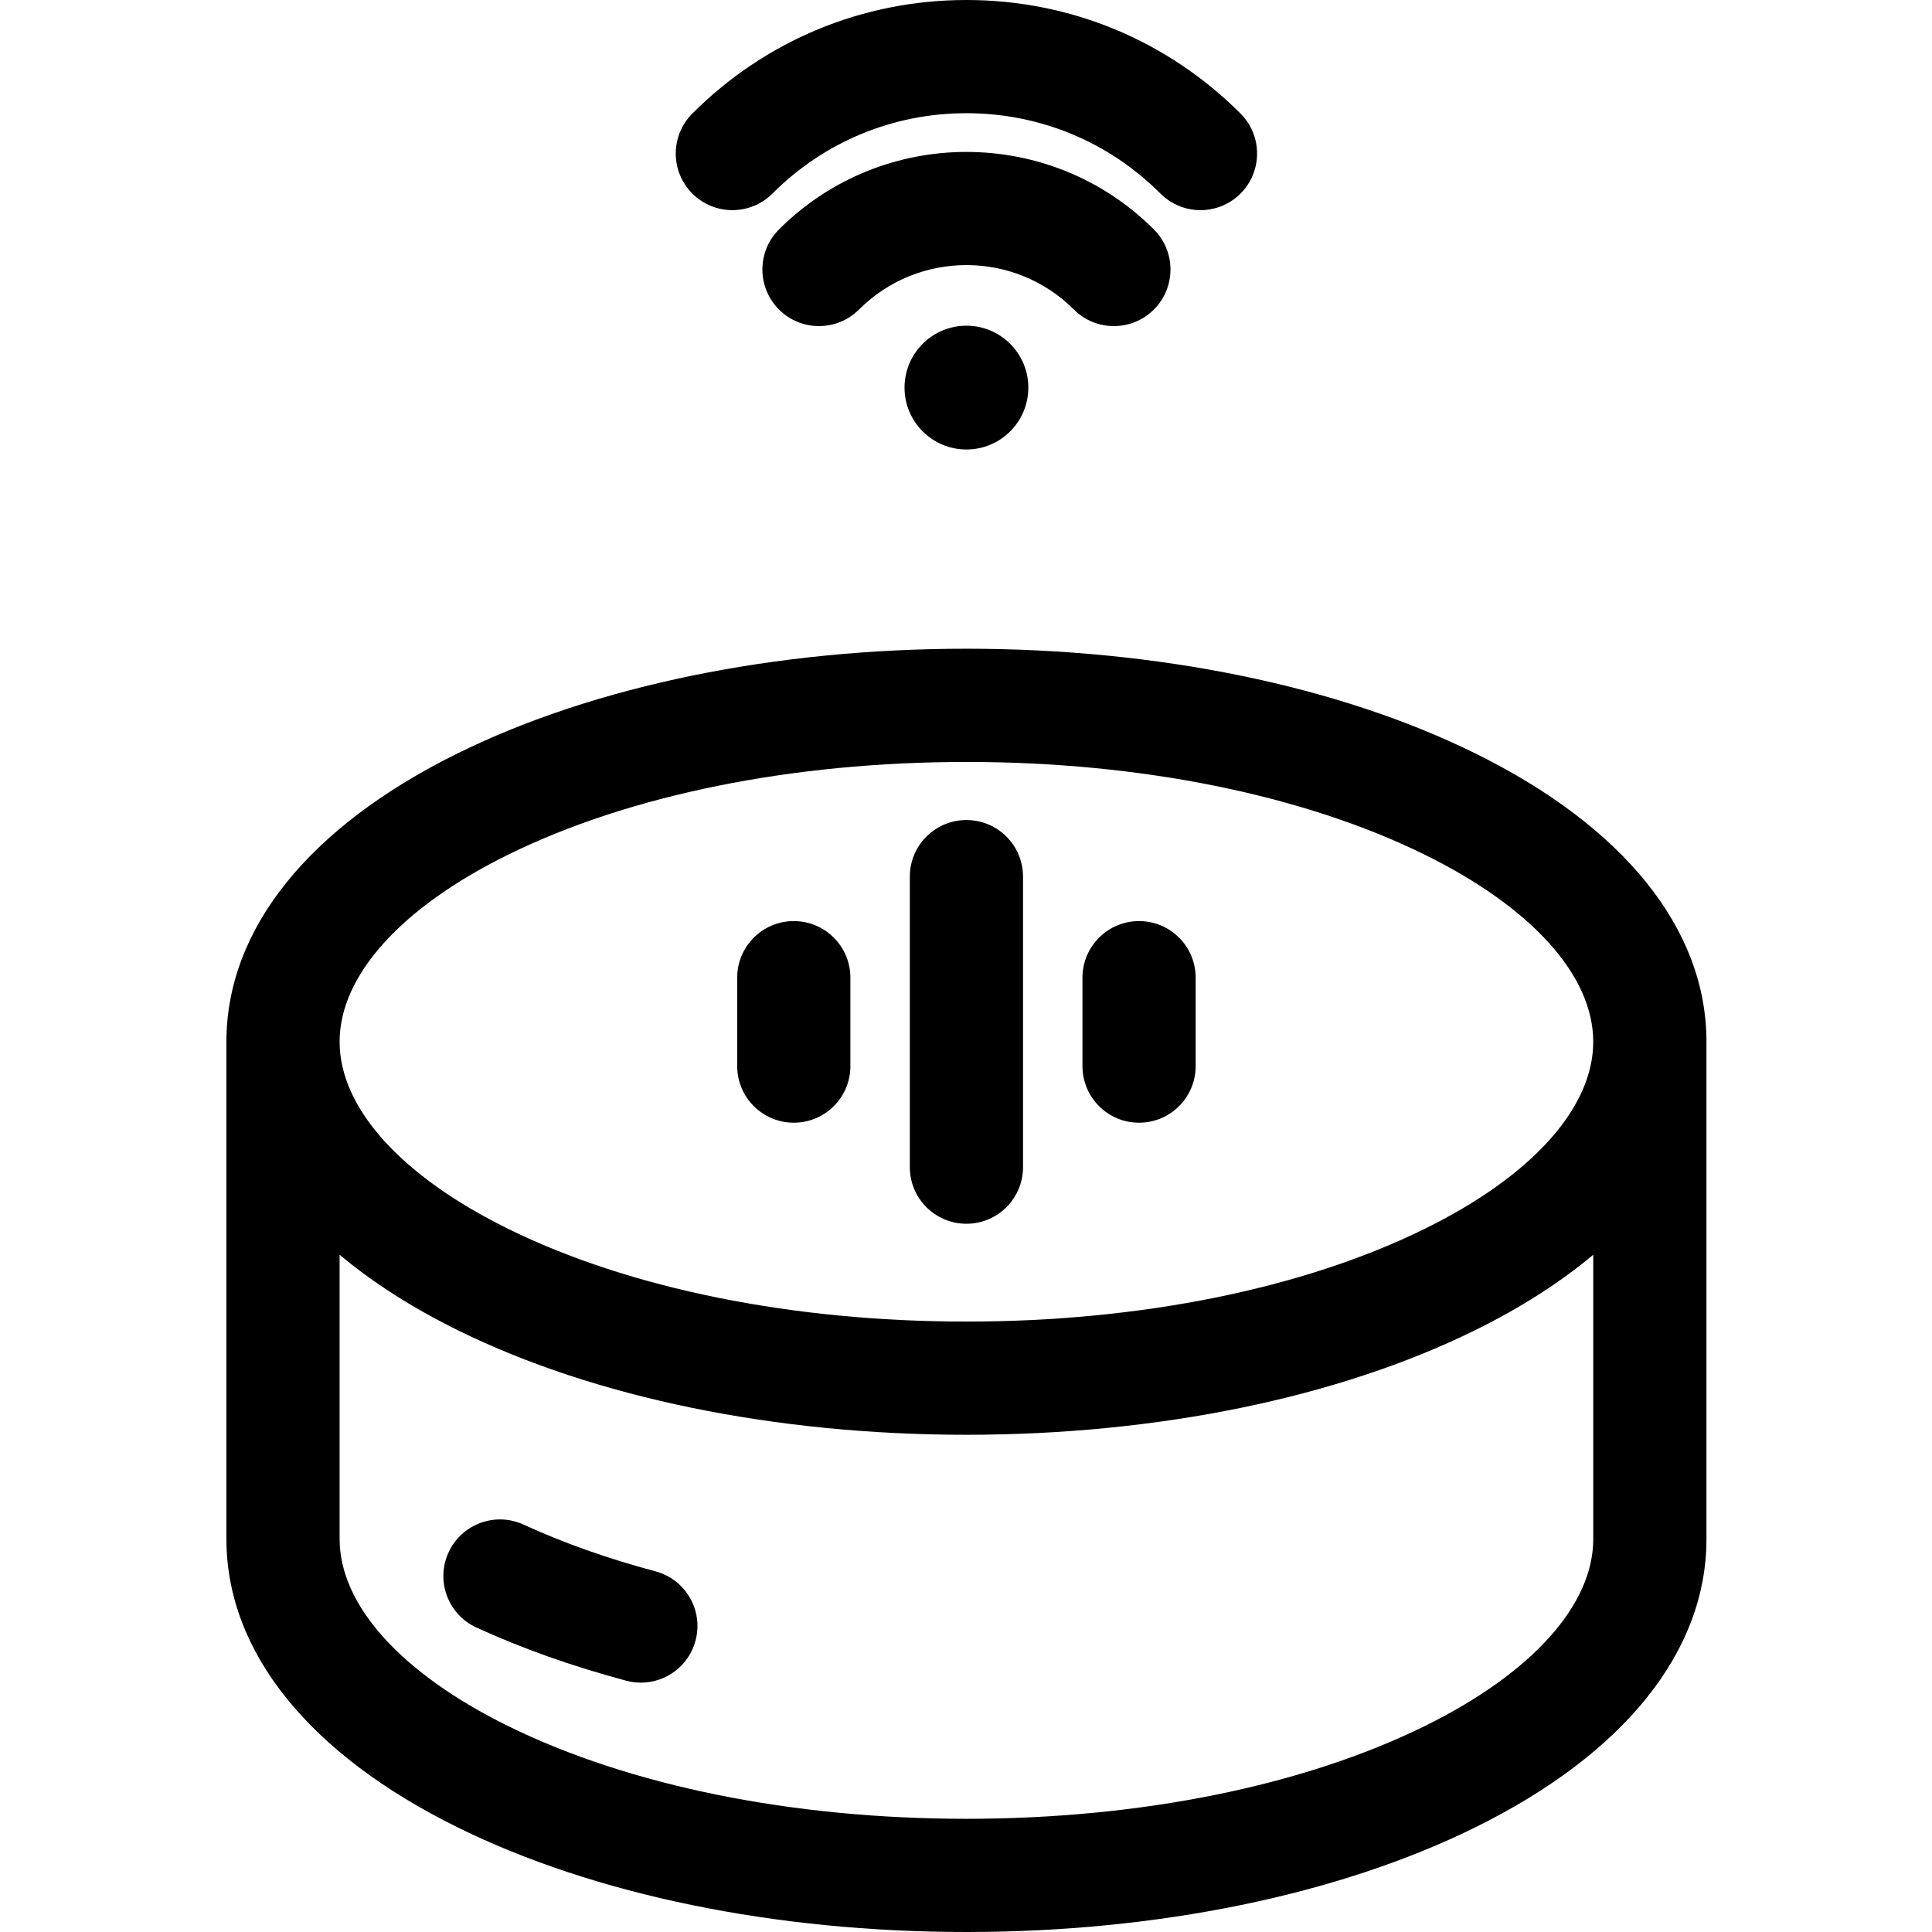
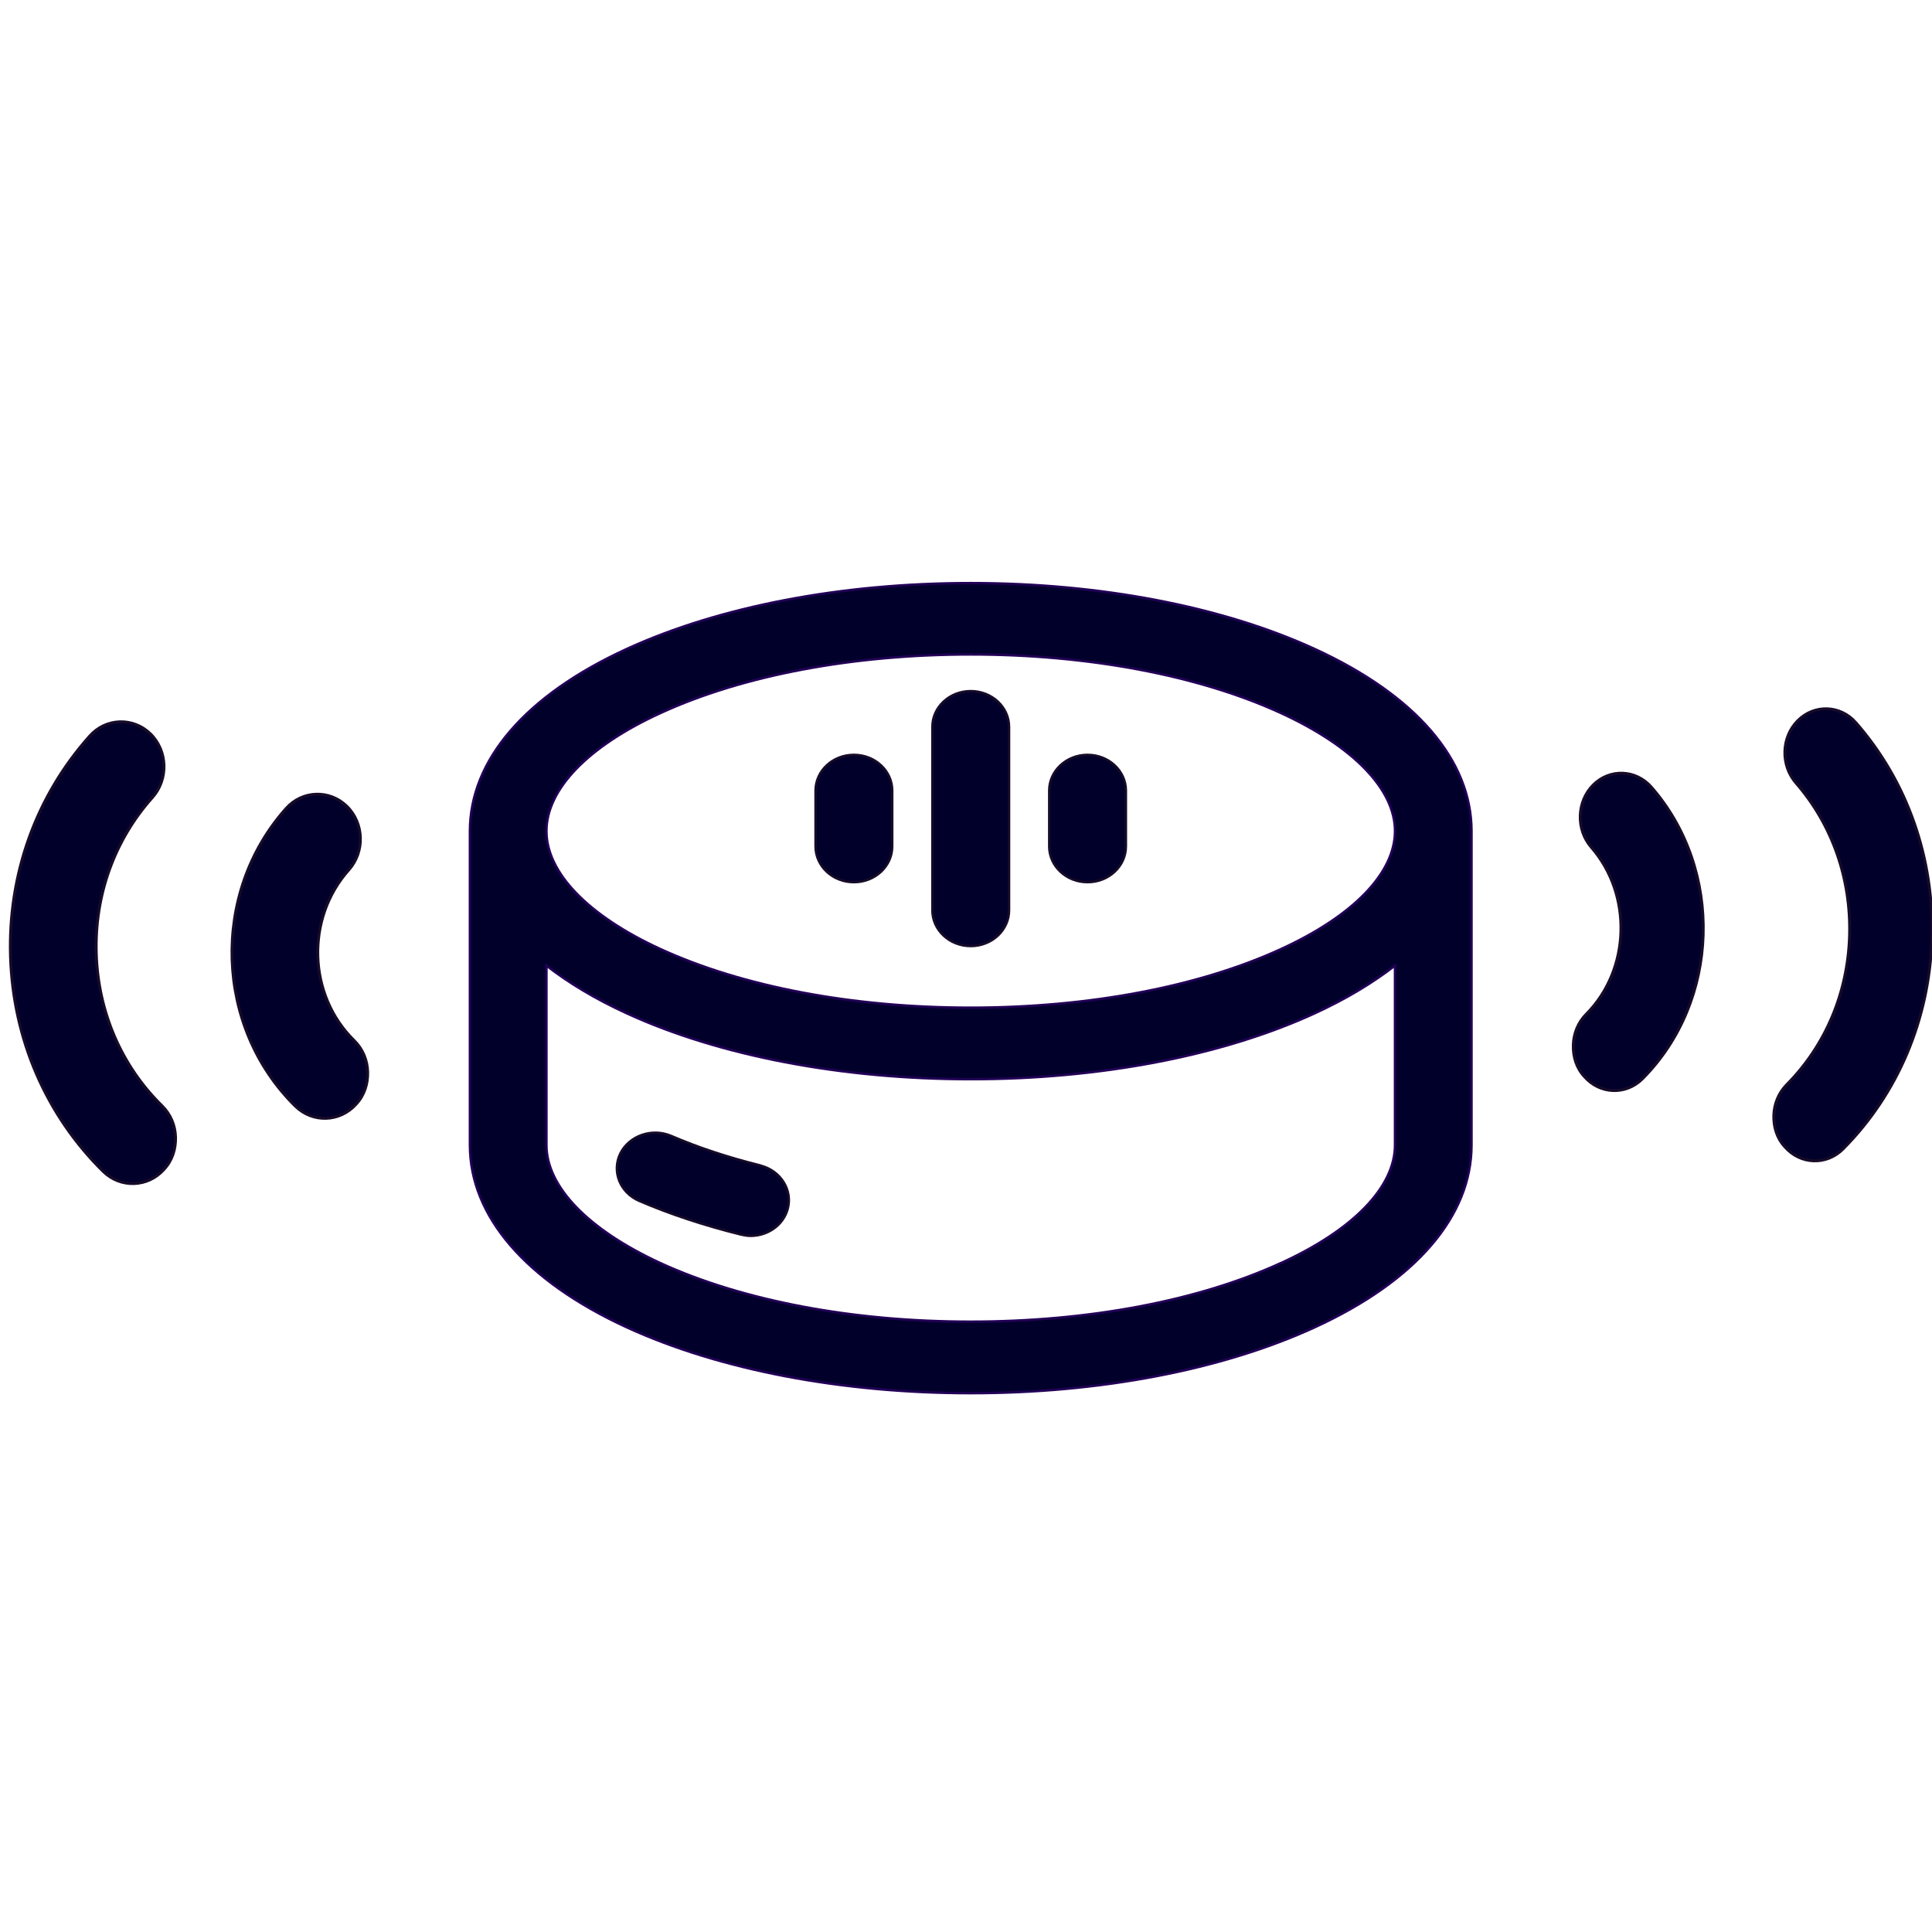
- <svg xmlns="http://www.w3.org/2000/svg" height="512pt" viewBox="-60 0 512 512" width="512pt">
-   <path d="m330.805 199.578c-36.227-17.832-84.062-27.656-134.691-27.656-50.629 0-98.465 9.82-134.691 27.656-39.609 19.496-61.422 46.664-61.422 76.5v131.77c0 29.832 21.812 57 61.422 76.496 36.23 17.836 84.062 27.656 134.691 27.656 50.629 0 98.465-9.82 134.691-27.656 39.609-19.496 61.426-46.664 61.426-76.496v-131.77c0-29.836-21.816-57.004-61.426-76.5zm-256.133 26.914c32.188-15.844 75.316-24.57 121.441-24.57s89.254 8.727 121.441 24.57c28.391 13.977 44.672 32.047 44.672 49.582 0 17.539-16.281 35.609-44.672 49.586-32.188 15.844-75.316 24.57-121.441 24.57s-89.254-8.727-121.441-24.57c-28.391-13.977-44.672-32.047-44.672-49.586 0-17.535 16.281-35.605 44.672-49.582zm242.883 230.938c-32.188 15.844-75.312 24.57-121.441 24.57-46.125 0-89.254-8.727-121.441-24.57-28.391-13.977-44.672-32.047-44.672-49.582v-75.336c8.707 7.316 19.219 14.055 31.422 20.062 36.23 17.836 84.062 27.656 134.691 27.656 50.629 0 98.465-9.82 134.691-27.656 12.207-6.008 22.715-12.746 31.426-20.062v75.336c0 17.535-16.285 35.605-44.676 49.582zm0 0" />
-   <path d="m150.363 297.527c8.285 0 15-6.715 15-15v-23.43c0-8.285-6.715-15-15-15-8.281 0-15 6.715-15 15v23.43c0 8.285 6.719 15 15 15zm0 0" />
-   <path d="m196.113 324.309c8.285 0 15-6.715 15-15v-76.992c0-8.285-6.715-15-15-15-8.285 0-15 6.715-15 15v76.992c0 8.285 6.715 15 15 15zm0 0" />
-   <path d="m241.863 297.527c8.285 0 15-6.715 15-15v-23.43c0-8.285-6.715-15-15-15-8.285 0-15 6.715-15 15v23.43c0 8.285 6.715 15 15 15zm0 0" />
-   <path d="m113.703 416.422c-12.688-3.387-24.441-7.555-34.934-12.379-7.535-3.465-16.438-.164-19.898 7.359-3.461 7.527-.164 16.434 7.359 19.898 12.035 5.531 25.402 10.277 39.727 14.105 1.297.348 2.602.512 3.883.512 6.625 0 12.688-4.422 14.48-11.129 2.141-8.004-2.613-16.227-10.617-18.367zm0 0" />
-   <path d="m235.188 86.418c3.84 0 7.676-1.465 10.605-4.395 5.859-5.859 5.859-15.355 0-21.215-27.395-27.391-71.965-27.391-99.359 0-5.855 5.859-5.855 15.355 0 21.215 5.859 5.859 15.355 5.859 21.215 0 15.695-15.695 41.234-15.695 56.934 0 2.926 2.93 6.766 4.395 10.605 4.395zm0 0" />
-   <path d="m144.691 51.301c13.738-13.738 31.996-21.301 51.422-21.301s37.688 7.562 51.422 21.301c2.926 2.926 6.766 4.391 10.605 4.391 3.836 0 7.676-1.465 10.605-4.391 5.859-5.859 5.859-15.355 0-21.215-19.398-19.402-45.195-30.086-72.633-30.086s-53.23 10.684-72.633 30.086c-5.859 5.859-5.859 15.355 0 21.215 5.859 5.855 15.355 5.855 21.211 0zm0 0" />
-   <path d="m212.516 102.719c0 9.059-7.344 16.402-16.402 16.402-9.059 0-16.402-7.344-16.402-16.402s7.344-16.402 16.402-16.402c9.059 0 16.402 7.344 16.402 16.402zm0 0" />
+ <svg xmlns="http://www.w3.org/2000/svg" width="48" height="48" viewBox="0 0 12.7 12.7" version="1.1" id="svg872">
+   <defs id="defs866" />
+   <g id="layer1" transform="translate(0,-284.3)">
+     <path style="display:inline;fill:#00002b;stroke:#220055;stroke-width:0.016" d="m 8.642,288.566 c -0.608,-0.279 -1.411,-0.433 -2.261,-0.433 -0.85,0 -1.653,0.154 -2.261,0.433 -0.665,0.305 -1.031,0.731 -1.031,1.198 v 2.063 c 0,0.467 0.366,0.892 1.031,1.198 0.608,0.279 1.411,0.433 2.261,0.433 0.85,0 1.653,-0.154 2.261,-0.433 0.665,-0.305 1.031,-0.731 1.031,-1.198 v -2.063 c 0,-0.467 -0.366,-0.893 -1.031,-1.198 z m -4.3,0.421 c 0.54,-0.248 1.264,-0.385 2.039,-0.385 0.774,0 1.498,0.137 2.039,0.385 0.477,0.219 0.75,0.502 0.75,0.776 0,0.275 -0.273,0.558 -0.75,0.776 -0.54,0.248 -1.264,0.385 -2.039,0.385 -0.774,0 -1.498,-0.137 -2.039,-0.385 -0.477,-0.219 -0.75,-0.502 -0.75,-0.776 0,-0.275 0.273,-0.558 0.75,-0.776 z m 4.077,3.616 c -0.54,0.248 -1.264,0.385 -2.039,0.385 -0.774,0 -1.498,-0.137 -2.039,-0.385 C 3.866,292.384 3.592,292.101 3.592,291.827 v -1.18 c 0.146,0.114 0.323,0.22 0.528,0.314 0.608,0.279 1.411,0.433 2.261,0.433 0.85,0 1.653,-0.154 2.261,-0.433 0.205,-0.094 0.381,-0.2 0.528,-0.314 v 1.18 c 0,0.275 -0.273,0.558 -0.75,0.776 z m 0,0" id="path2" />
+     <path style="display:inline;fill:#00002b;stroke:#170b28;stroke-width:0.016" d="m 5.613,290.099 c 0.139,0 0.252,-0.105 0.252,-0.235 v -0.367 c 0,-0.13 -0.113,-0.235 -0.252,-0.235 -0.139,0 -0.252,0.105 -0.252,0.235 v 0.367 c 0,0.13 0.113,0.235 0.252,0.235 z m 0,0" id="path4" />
+     <path style="display:inline;fill:#00002b;stroke:#170b28;stroke-width:0.016" d="m 6.381,290.519 c 0.139,0 0.252,-0.105 0.252,-0.235 v -1.206 c 0,-0.13 -0.113,-0.235 -0.252,-0.235 -0.139,0 -0.252,0.105 -0.252,0.235 v 1.206 c 0,0.13 0.113,0.235 0.252,0.235 z m 0,0" id="path6" />
+     <path style="display:inline;fill:#00002b;stroke:#170b28;stroke-width:0.016" d="m 7.149,290.099 c 0.139,0 0.252,-0.105 0.252,-0.235 v -0.367 c 0,-0.13 -0.113,-0.235 -0.252,-0.235 -0.139,0 -0.252,0.105 -0.252,0.235 v 0.367 c 0,0.13 0.113,0.235 0.252,0.235 z m 0,0" id="path8" />
+     <path style="display:inline;fill:#00002b;stroke:#170b28;stroke-width:0.016" d="m 4.998,291.961 c -0.213,-0.053 -0.41,-0.118 -0.586,-0.194 -0.127,-0.054 -0.276,-0.001 -0.334,0.115 -0.058,0.118 -0.003,0.257 0.124,0.312 0.202,0.087 0.426,0.161 0.667,0.221 0.022,0.005 0.044,0.009 0.065,0.009 0.111,0 0.213,-0.069 0.243,-0.174 0.036,-0.125 -0.044,-0.254 -0.178,-0.288 z m 0,0" id="path10" />
+     <path style="display:inline;fill:#00002b;stroke:#170b28;stroke-width:0.019" d="m 2.417,291.346 c 0.002,0.076 -0.02,0.152 -0.076,0.212 -0.106,0.119 -0.285,0.125 -0.399,0.014 -0.531,-0.522 -0.559,-1.4 -0.061,-1.958 0.106,-0.119 0.285,-0.125 0.399,-0.014 0.114,0.112 0.119,0.299 0.013,0.418 -0.285,0.319 -0.27,0.823 0.035,1.122 0.057,0.056 0.087,0.13 0.089,0.206 z m 0,0" id="path12" />
+     <path style="display:inline;fill:#00002b;stroke:#170b28;stroke-width:0.019" d="m 1.002,289.542 c -0.25,0.28 -0.381,0.644 -0.369,1.027 0.012,0.383 0.165,0.738 0.432,1 0.057,0.056 0.087,0.13 0.089,0.206 0.002,0.076 -0.02,0.152 -0.076,0.212 -0.106,0.119 -0.285,0.125 -0.399,0.014 -0.376,-0.37 -0.593,-0.871 -0.61,-1.412 -0.017,-0.541 0.168,-1.056 0.521,-1.451 0.106,-0.119 0.285,-0.125 0.399,-0.014 0.114,0.112 0.119,0.299 0.013,0.418 z m 0,0" id="path14" />
+     <path style="display:inline;fill:#00002b;stroke:#170b28;stroke-width:0.019" d="m 10.342,291.17 c -0.002,0.074 0.019,0.149 0.073,0.207 0.102,0.117 0.273,0.123 0.382,0.014 0.509,-0.511 0.535,-1.371 0.058,-1.917 -0.102,-0.116 -0.273,-0.123 -0.382,-0.014 -0.109,0.109 -0.114,0.293 -0.013,0.409 0.273,0.313 0.258,0.805 -0.033,1.098 -0.054,0.054 -0.083,0.128 -0.085,0.202 z m 0,0" id="path12-2" />
+     <path style="display:inline;fill:#00002b;stroke:#170b28;stroke-width:0.019" d="m 11.805,289.446 c 0.239,0.274 0.364,0.631 0.353,1.005 -0.011,0.375 -0.158,0.722 -0.413,0.979 -0.054,0.055 -0.083,0.128 -0.085,0.202 -0.002,0.074 0.019,0.149 0.073,0.207 0.102,0.117 0.273,0.123 0.382,0.014 0.36,-0.362 0.568,-0.853 0.584,-1.382 0.016,-0.529 -0.161,-1.034 -0.499,-1.42 -0.102,-0.117 -0.273,-0.123 -0.382,-0.014 -0.109,0.109 -0.114,0.292 -0.013,0.409 z m 0,0" id="path14-2" />
+   </g>
</svg>
